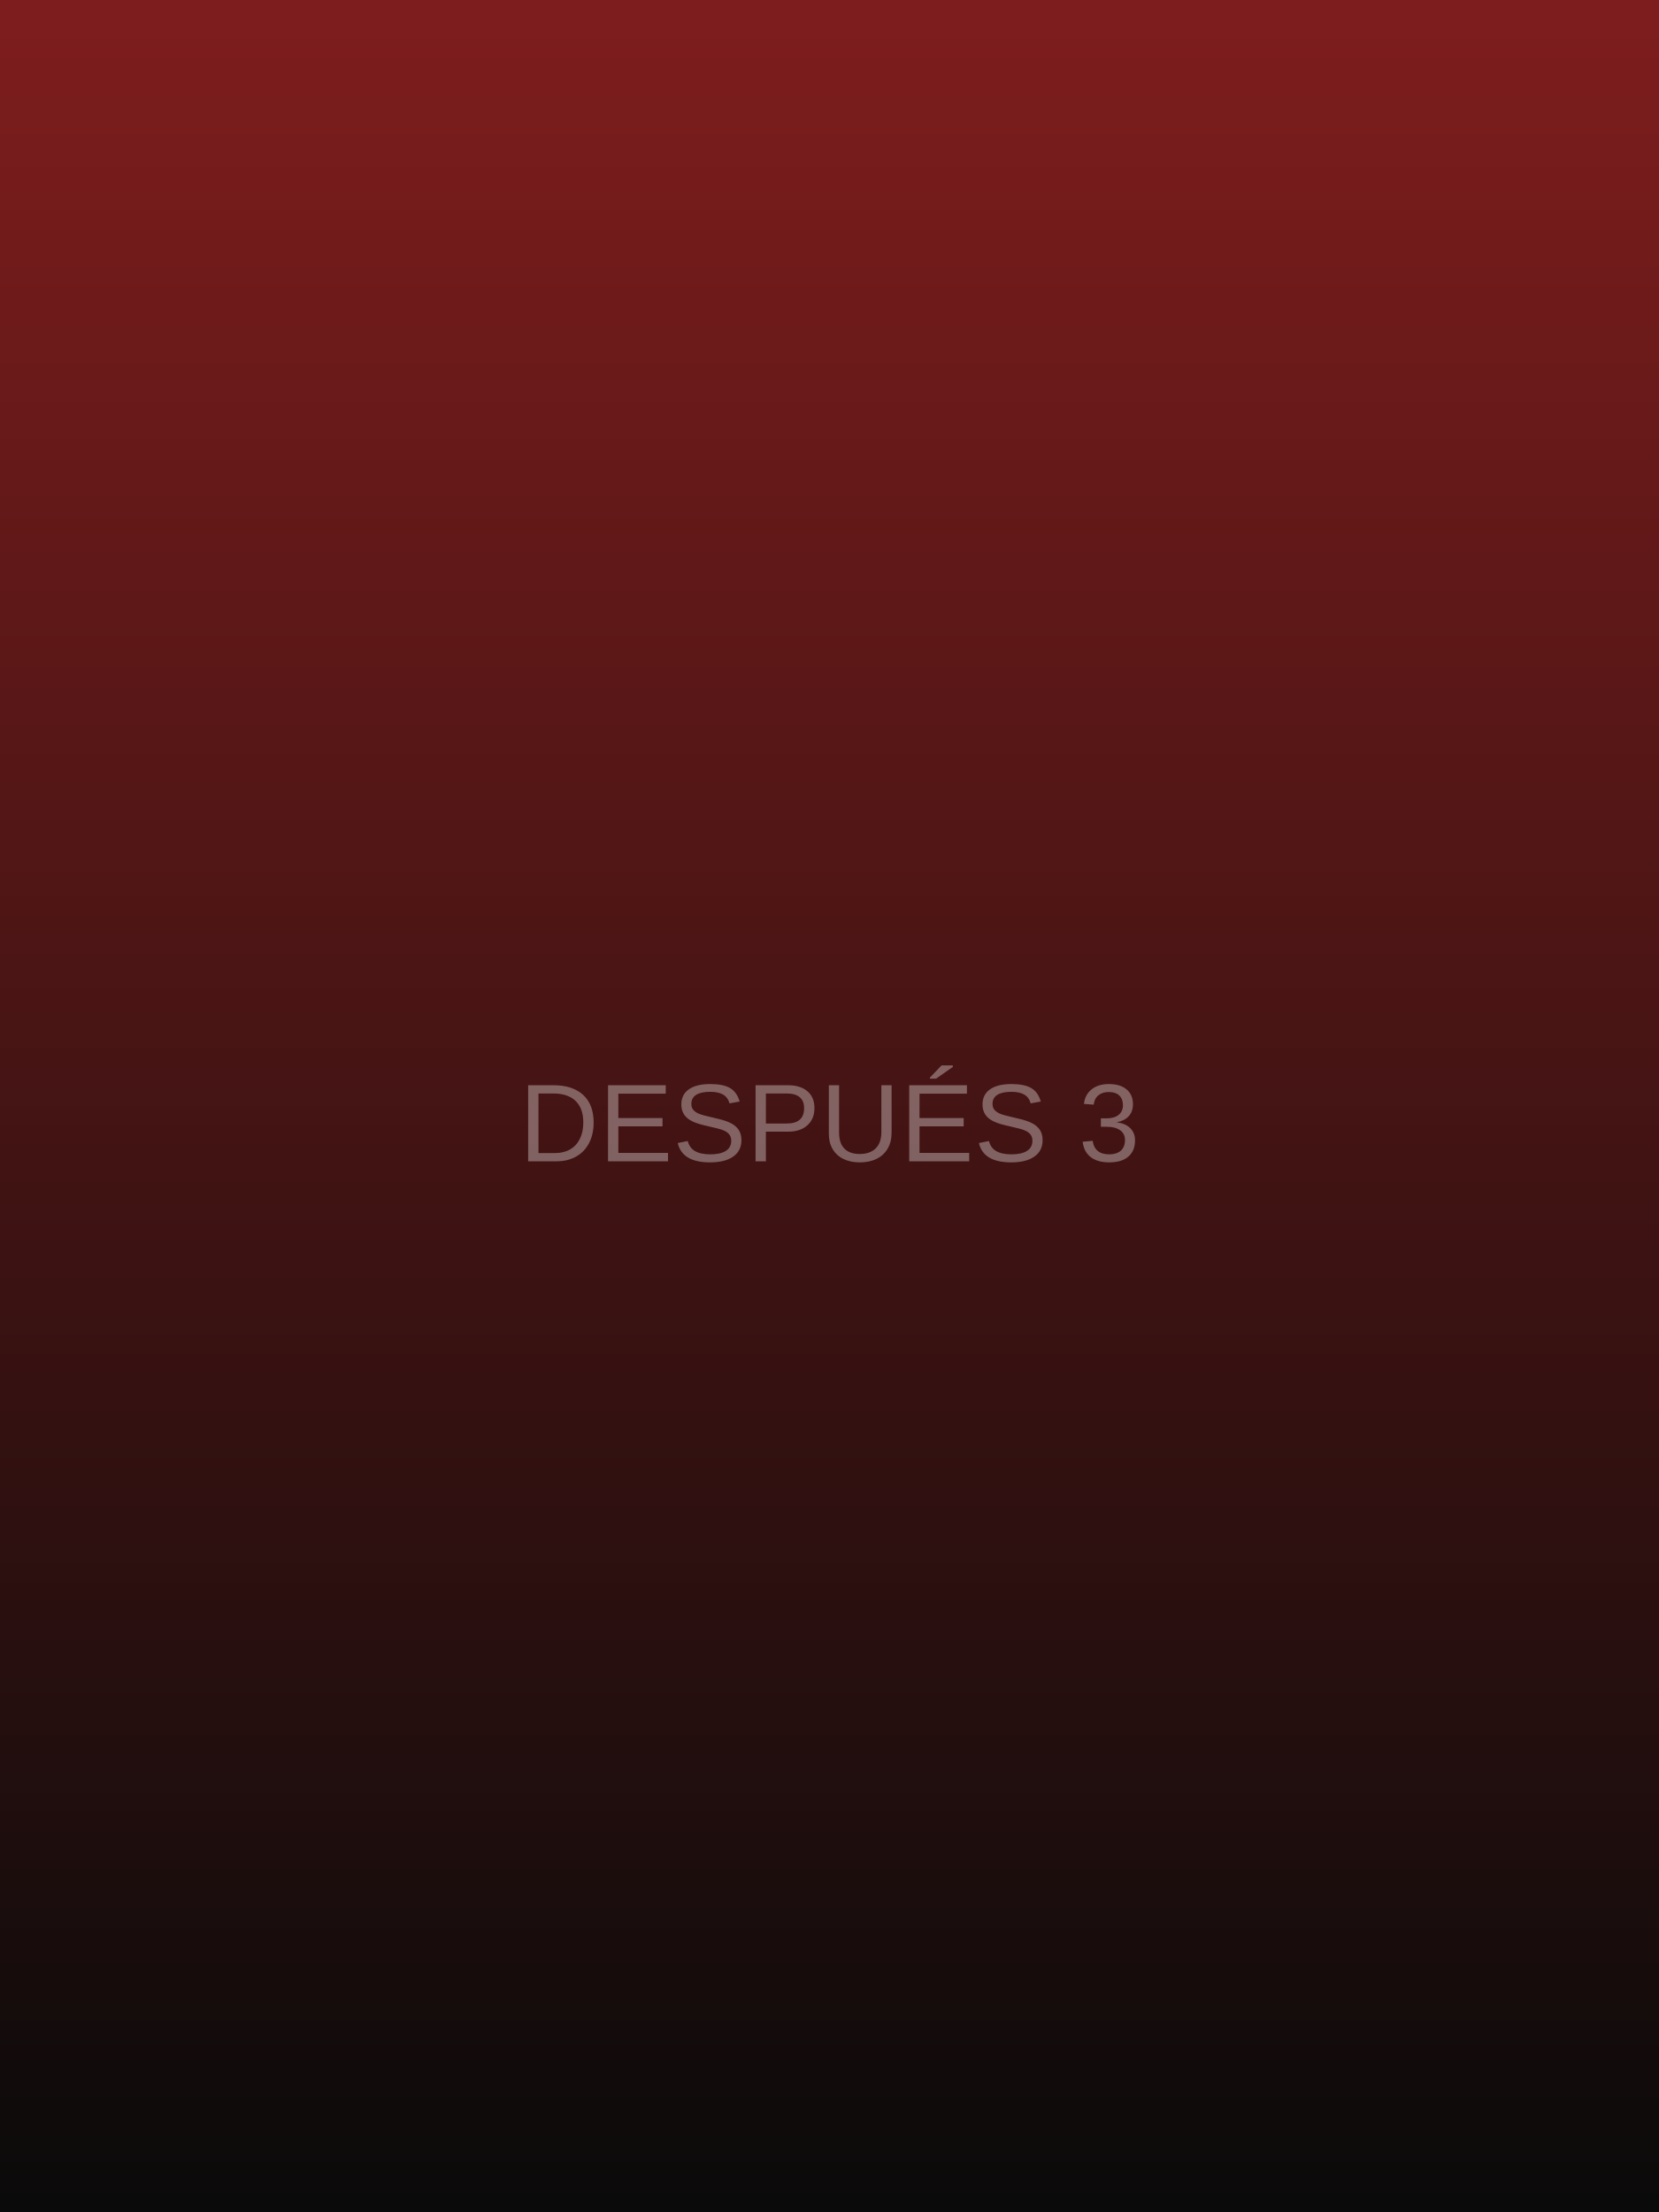
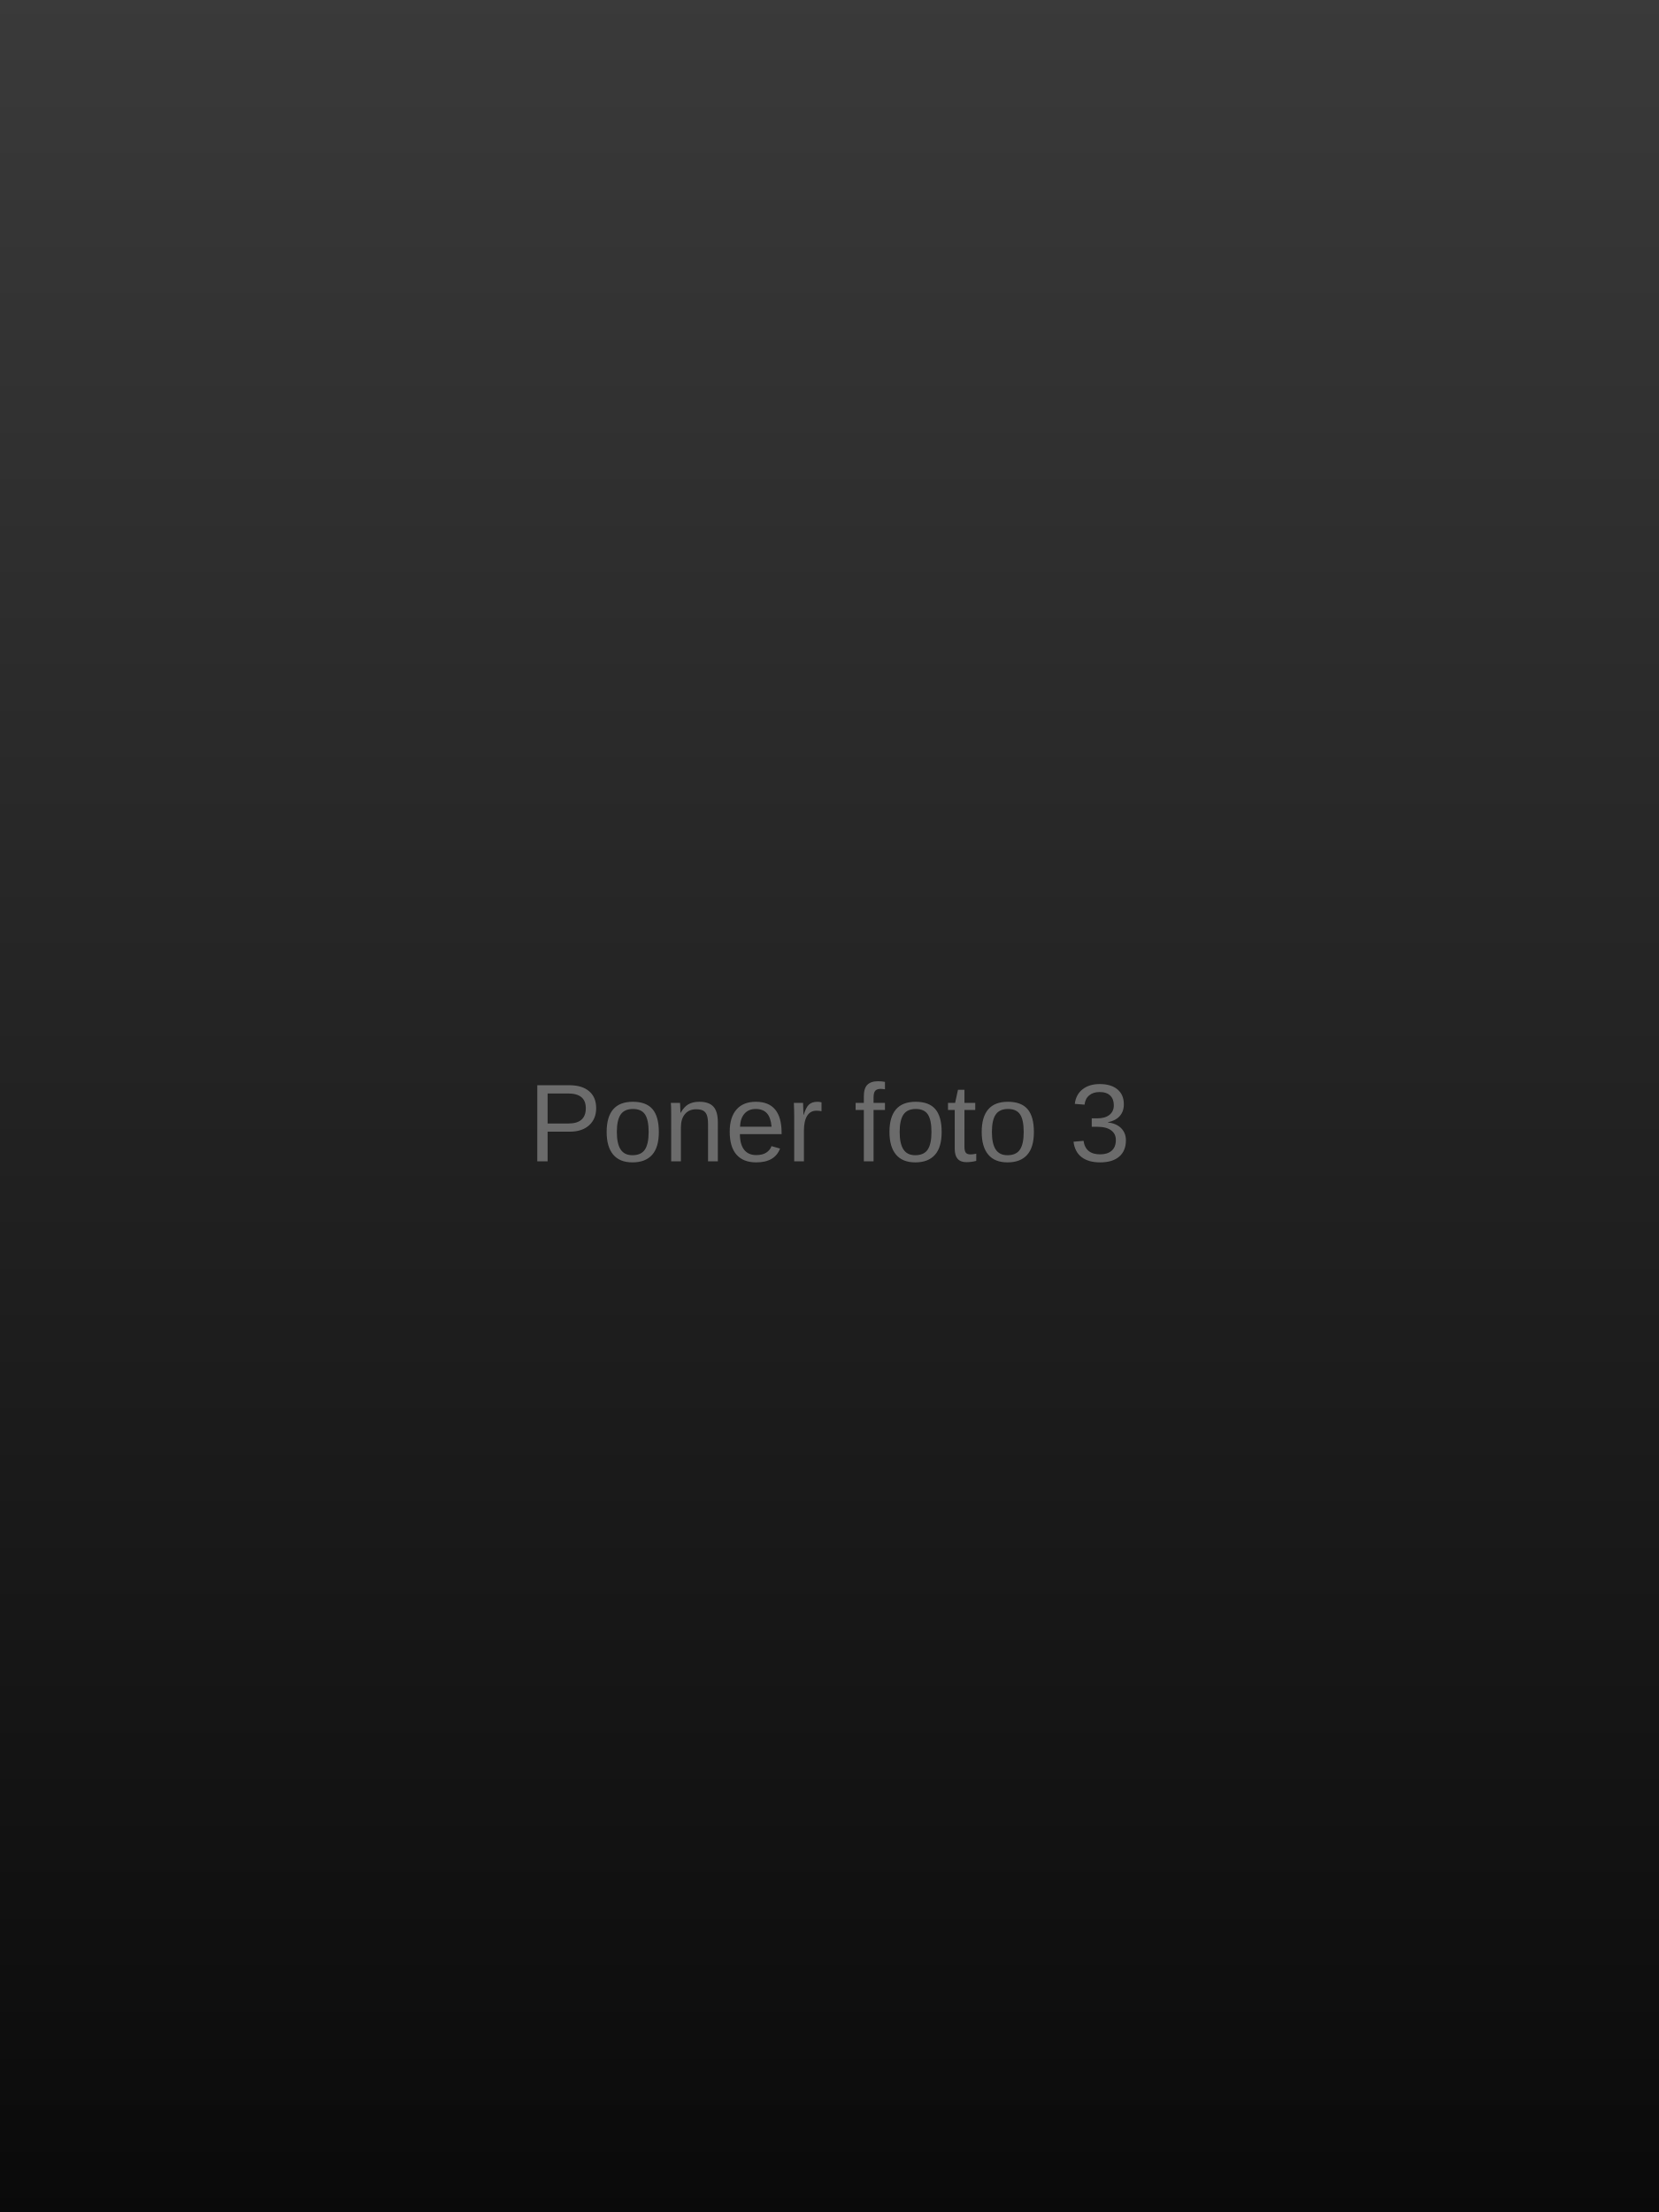
<svg xmlns="http://www.w3.org/2000/svg" viewBox="0 0 600 800">
  <defs>
    <linearGradient id="g" x1="0" y1="0" x2="0" y2="1">
-       <stop offset="0" stop-color="#7f1d1d" />
+       <stop offset="0" stop-color="#3a3a3a" />
      <stop offset="1" stop-color="#0a0a0a" />
    </linearGradient>
  </defs>
  <rect width="600" height="800" fill="url(#g)" />
-   <text x="300" y="420" fill="#ffffff55" font-family="Arial" font-size="40" text-anchor="middle">DESPUÉS 3</text>
+   <text x="300" y="420" fill="#ffffff55" font-family="Arial" font-size="40" text-anchor="middle">Poner foto 3</text>
</svg>
